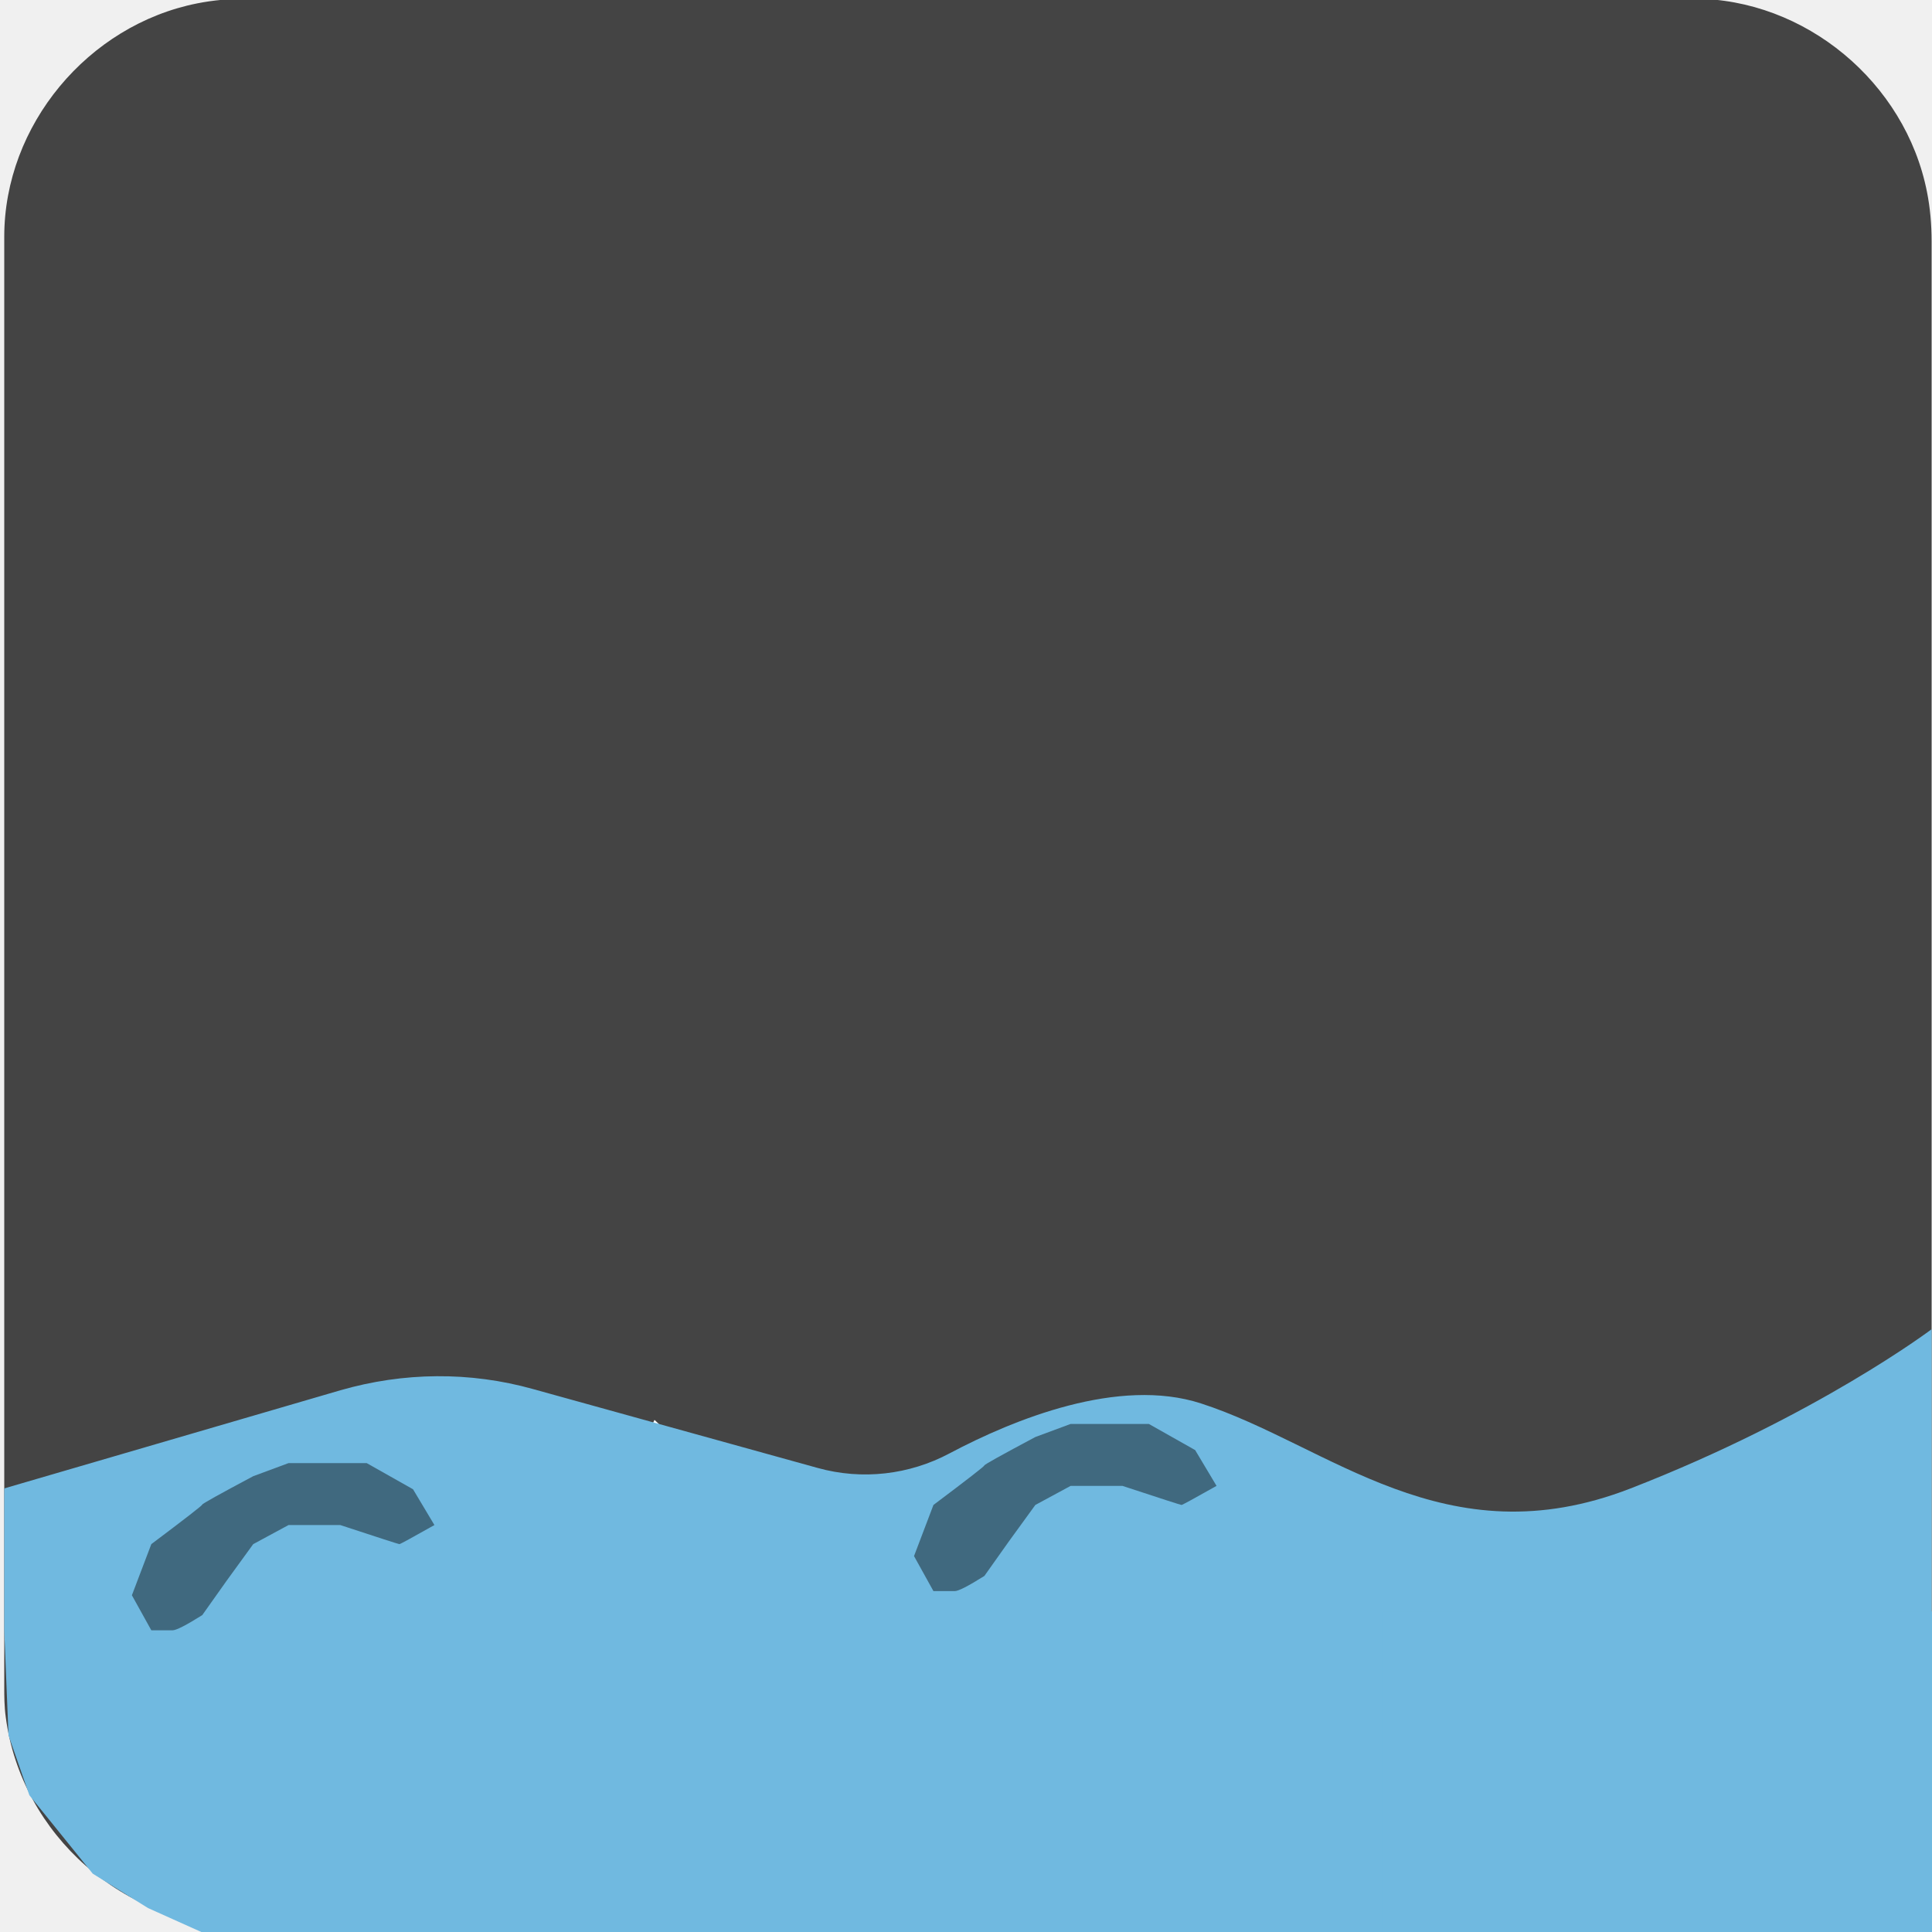
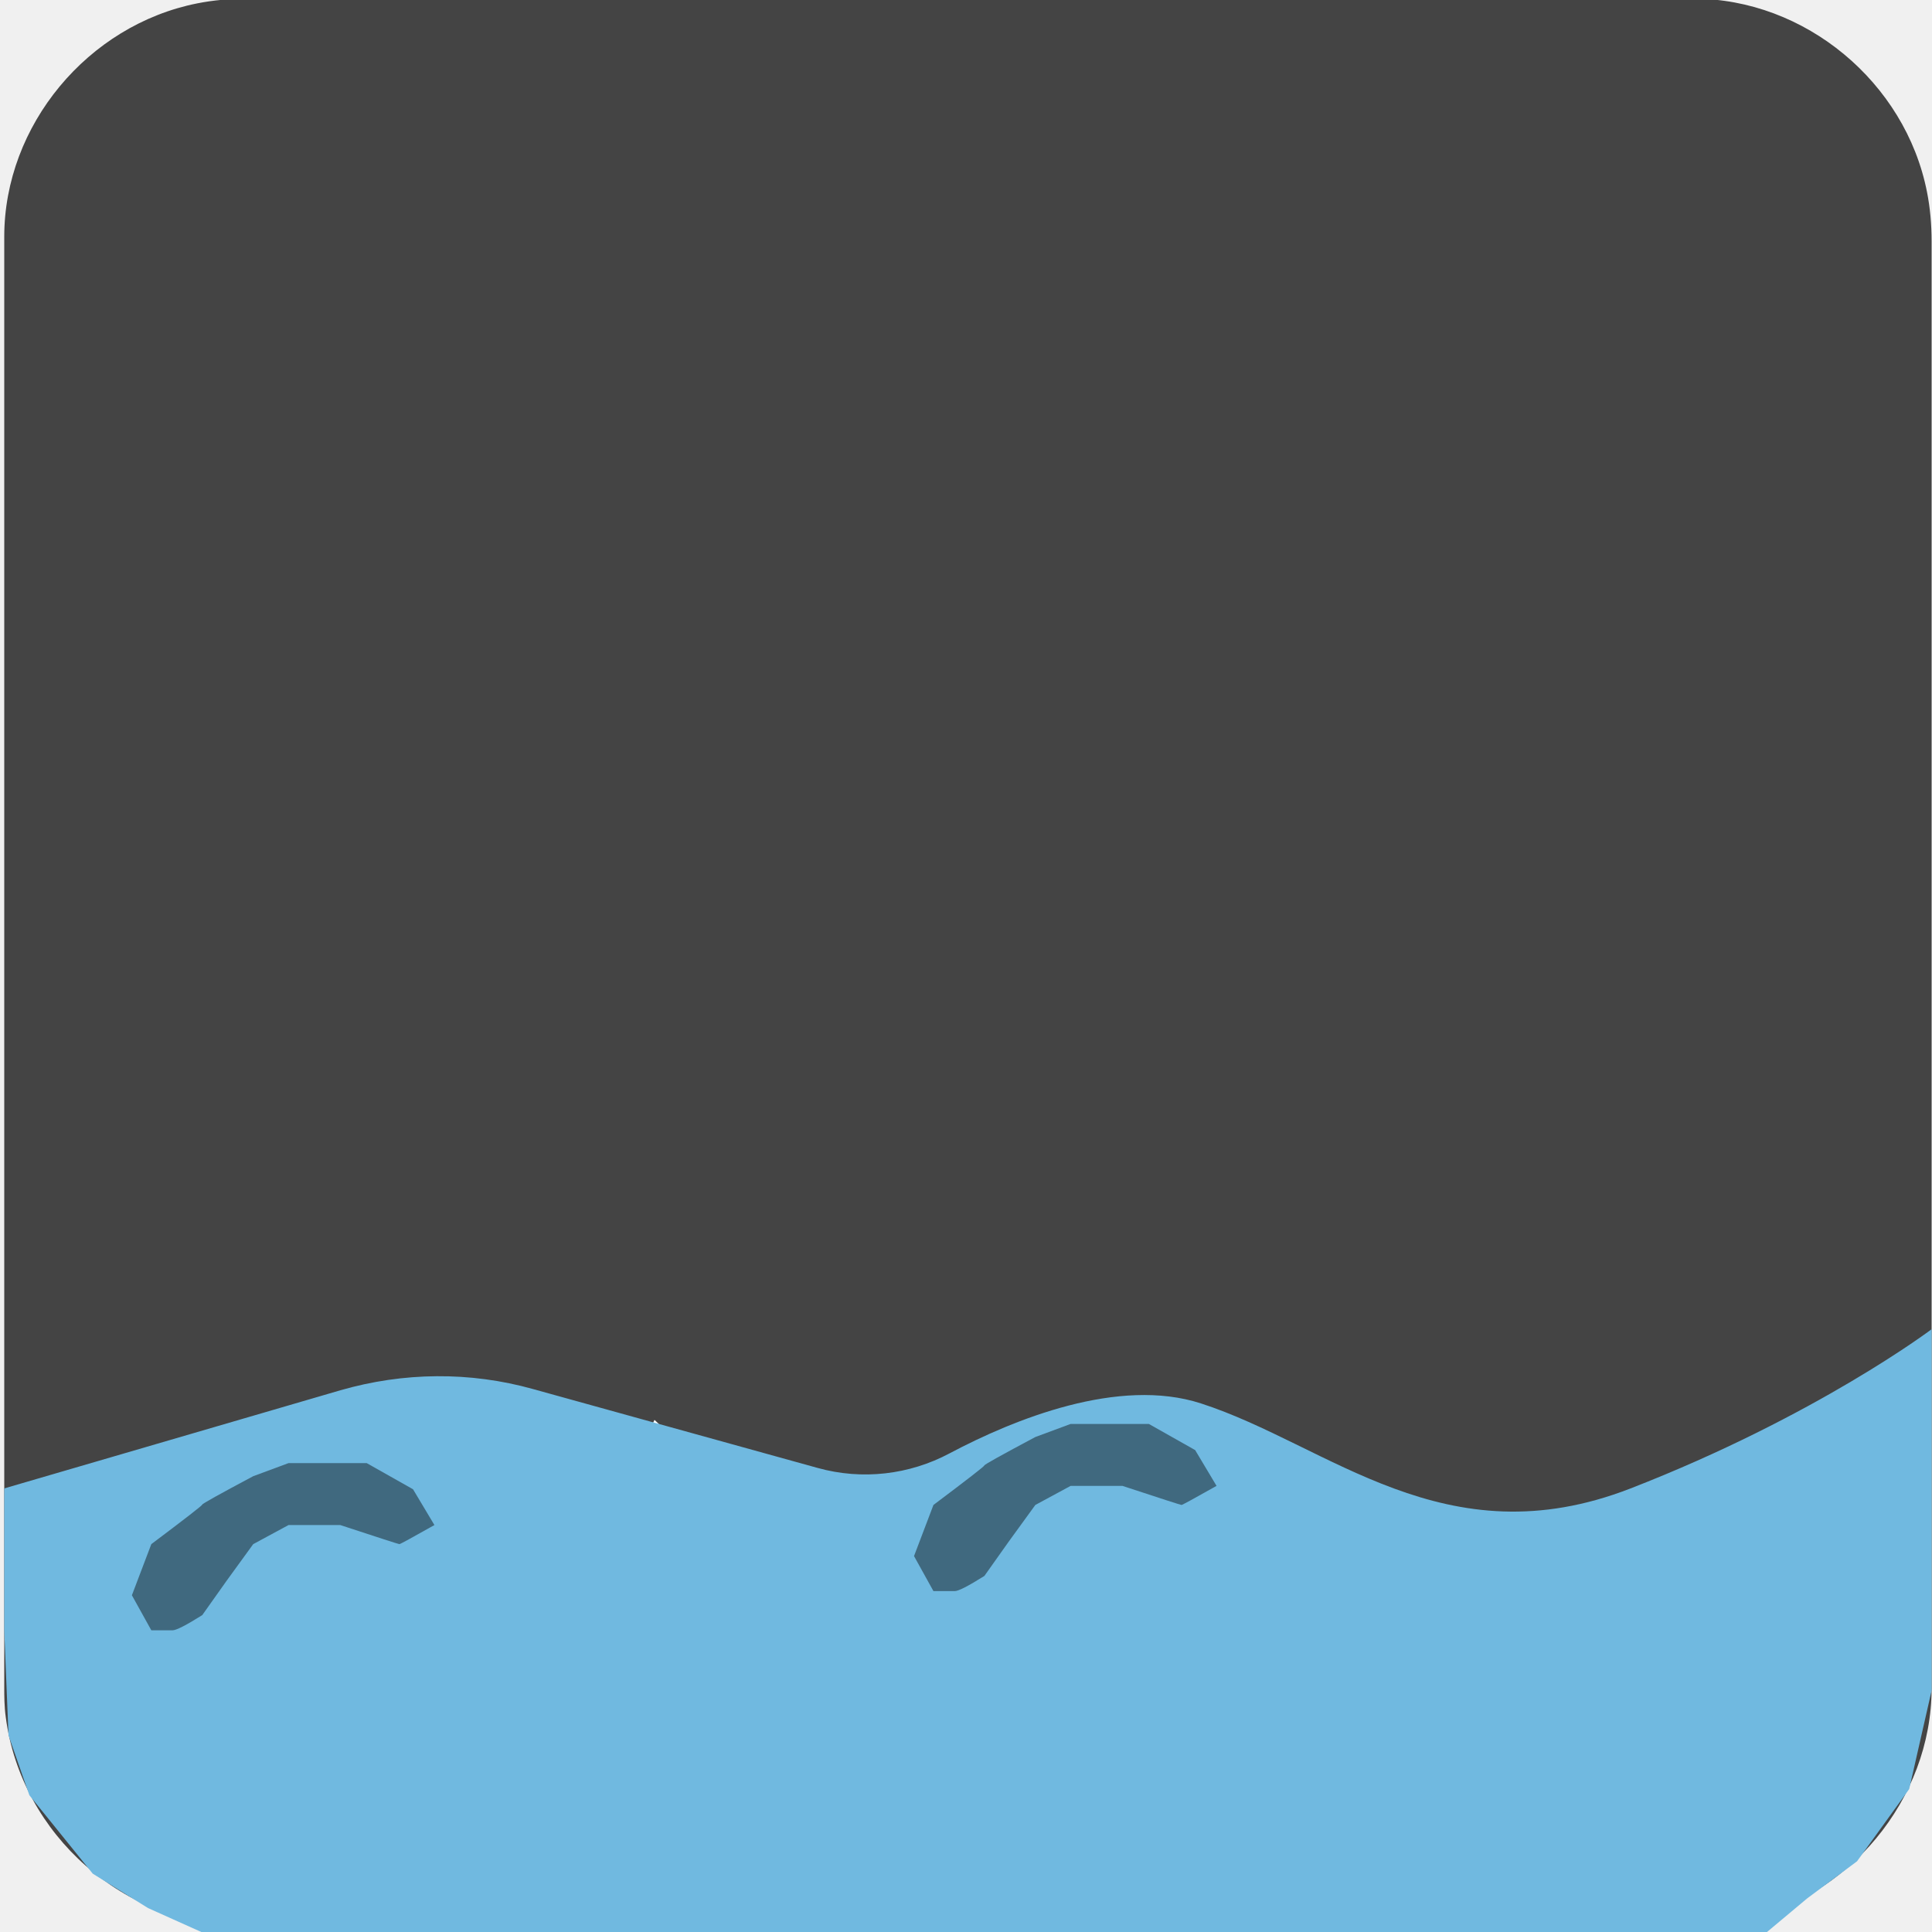
<svg xmlns="http://www.w3.org/2000/svg" viewBox="0 0 500 500" overflow="hidden" preserveAspectRatio="xMidYMid meet" id="eaf-f442-0">
  <defs>
    <clipPath id="eaf-f442-1">
      <rect x="0" y="0" width="500" height="500" />
    </clipPath>
    <style>#eaf-f442-0 * {animation: 4000ms linear infinite normal both running;offset-rotate:0deg}@keyframes eaf-f442-2{0%,100%{transform:none;offset-path:path("m271.785 376.1l0 0l47.418 5.272l-47.418 -5.272")}}@keyframes eaf-f442-3{0%{offset-distance:0%}25%{offset-distance:0%}35%{offset-distance:50%}75%,100%{offset-distance:100%}}@keyframes eaf-f442-4{0%{transform:rotate(194deg);animation-timing-function:cubic-bezier(0.2,0,0.83,1)}25%{transform:rotate(0);animation-timing-function:cubic-bezier(0.17,0.01,0.86,1)}50%,100%{transform:rotate(-195deg)}}@keyframes eaf-f442-5{0%,100%{transform:translate(-272.3452px,-376.1041px)}}@keyframes eaf-f442-6{0%{opacity:1}45.83%{opacity:1}46.68%{opacity:0}99.18%{opacity:0}100%{opacity:1}}@keyframes eaf-f442-7{0%,100%{transform:translate(275.6939px,390.146px)}}@keyframes eaf-f442-8{0%{transform:rotate(0);animation-timing-function:ease-in-out}10%{transform:rotate(21deg);animation-timing-function:ease-in-out}40.83%{transform:rotate(-25deg);animation-timing-function:ease-in-out}60%{transform:rotate(21deg);animation-timing-function:ease-in-out}100%{transform:rotate(0)}}@keyframes eaf-f442-9{0%,100%{transform:translate(10.8896px,-21.6319px)}}@keyframes eaf-f442-10{0%,100%{transform:translate(73.28px,400.2851px)}}@keyframes eaf-f442-11{0%{transform:rotate(0);animation-timing-function:ease-in-out}25%{transform:rotate(21deg);animation-timing-function:ease-in-out}50%{transform:rotate(-25deg);animation-timing-function:ease-in-out}75%{transform:rotate(21deg);animation-timing-function:ease-in-out}100%{transform:rotate(0)}}@keyframes eaf-f442-12{0%,100%{transform:none;offset-path:path("m147.467 365.573l0.738 12.999l-0.738 -64.208l0 58.868")}}@keyframes eaf-f442-13{0%{offset-distance:0%;animation-timing-function:ease-in-out}41.68%{offset-distance:9.566%;animation-timing-function:ease-in-out}56.68%{offset-distance:56.747%;animation-timing-function:ease-in-out}71.68%,100%{offset-distance:100%}}@keyframes eaf-f442-14{0%{transform:rotate(0)}56.68%{transform:rotate(0)}71.68%,100%{transform:rotate(-49deg)}}@keyframes eaf-f442-15{0%{transform:scale(1,0)}41.68%{transform:scale(1,0);animation-timing-function:ease-in-out}44.18%{transform:scale(0.79,0.35)}56.68%{transform:scale(1.52,1.47);animation-timing-function:ease-in-out}70.03%{transform:scale(0.79,0.35)}71.68%,100%{transform:scale(1,0)}}@keyframes eaf-f442-16{0%,100%{transform:translate(-147.4666px,-365.5733px)}}@keyframes eaf-f442-17{0%{opacity:1}66.68%{opacity:1;animation-timing-function:ease-in-out}70.03%,100%{opacity:0}}</style>
  </defs>
  <g clip-path="url('#eaf-f442-1')" style="isolation: isolate;">
    <g>
      <g transform="matrix(4 0 0 4 -827.2998 -2255.138)">
        <path fill="#444444" d="m331.8 626.1c0 15.6 0 31.3 0 46.9c0 7.2 -5.4 13.7 -12.5 15.1c-1 0.2 -2.1 0.3 -3.2 0.3c-31.2 0 -62.4 0 -93.6 0c-7.6 0 -14.3 -5.9 -15.3 -13.5c-0.1 -0.7 -0.1 -1.4 -0.1 -2c0 -31.3 0 -62.5 0 -93.8c0 -7.2 5.4 -13.7 12.5 -15.1c1 -0.2 2.1 -0.3 3.2 -0.3c31.2 0 62.4 0 93.6 0c7.2 0 13.7 5.4 15.1 12.5c0.2 1 0.3 2.1 0.3 3.2c0 15.6 0 31.1 0 46.7z" />
      </g>
      <g transform="matrix(-0.9703 -0.2419 0.2419 -0.9703 445.0524 806.9185)" style="animation-name: eaf-f442-2, eaf-f442-3, eaf-f442-4, eaf-f442-5, eaf-f442-6; animation-composition: replace, add, add, add, replace;">
        <g>
          <path fill="#ababab" fill-rule="evenodd" stroke="#ffffff" stroke-width="8.866" d="m65.5 289.1c19.8 5 38.5 -15.6 57 -18.5c43.4 -6.7 94.4 -11.6 133.7 -34.5c25.2 -15.2 53 -18.4 78.9 -3.2c14.3 8.4 24.4 22.7 38.7 30.6c15.9 8.8 -20.9 54.7 -16.6 71.3c4.6 13.1 13.5 18.1 13.5 18.1c5.3 -24.9 56.1 -34.6 44.9 -62.5c29.7 5.6 49.5 -22 76.9 -27.9c-10.3 -6.5 -21.3 -11.3 -33.7 -11.4c-16.2 0.8 -41.9 9.6 -54.3 -5.2c-15.1 -45.8 -35.5 -111.5 -85.6 -129.8c-9.7 -13.5 -4.8 -33.4 3.8 -46.3c5.8 -8.7 14.8 -18.7 15.7 -28.9c-21.9 3 -45 18.2 -61.3 31.6c-10.3 8.4 -19.8 19.1 -30.9 26.8c-62.6 -3.9 -119 39.4 -151.1 88.4c-7.7 11.8 -8.6 28.2 -13 40.7c-5.5 15.5 -19.8 29 -27.9 44.3c-4.4 7.6 5.9 13.3 11.3 16.4z" />
          <path fill="#cfcfcf" fill-rule="evenodd" d="m75.2 285.8c24.2 -45.3 71.7 -56.5 106.8 -89.4c53 -49.8 144.5 -44.8 200 -4.1c-14.6 -28.8 -37.1 -61.6 -66.5 -76.6c-20 -2.9 -47 -17.9 -67 -12.6c-71.4 -2.4 -148.9 57.2 -161.5 126.8c-3.2 17.5 -23 29.6 -26.6 47.4c-1.6 8.1 9.5 5.6 14.8 8.5z" />
          <path fill="none" stroke="#fffced" stroke-width="7.071" d="m78.6 279.9c17.2 -8.1 34 -15.7 52.9 -19c16.8 -2.9 33.5 -3.9 50.1 -8.4c24.6 -6.7 51.3 -11.8 73.7 -24.2c26.1 -14.5 55.2 -19.1 82.3 -4.2c16.1 8.8 27.3 23.4 42.5 33.3c22.4 8 -4.4 45.8 -9.2 56.8c-5 13.2 -2.4 21.6 -2.4 21.6c13.9 -20.6 53 -24.7 32.1 -57.7c14.8 3.7 28.7 6.5 43 -0.4c8.9 -4.3 15.5 -11.8 25.1 -15c-8.9 -4.5 -16.2 -2.4 -23.9 -1.6c-17.1 0.5 -36.1 5.9 -49.2 -9c-14.4 -48.1 -32.3 -106.6 -82 -129.6c-13.6 -11.5 -10.1 -32.3 -5.1 -44.8c2.4 -5.9 8.2 -11.7 12.2 -17.6c0.7 -1 9.7 -10.8 3.6 -6.3c-19 5.4 -36.7 21.4 -52 33c-8.3 6.5 -15.2 14.8 -23.9 20.7c-62.6 -2.6 -116.5 34.9 -146.9 86.1c-6.9 11.6 -7.1 27.5 -12 39.4c-5.8 14 -19.5 26.7 -24.3 41.2c-2.5 7.5 4.7 9 13.4 5.7z" opacity="0.94" />
          <path fill="#cfcfcf" fill-rule="evenodd" d="m152.7 261.1c37.5 -5.4 69.3 -14.9 103.2 -32.7c41.6 -20.4 68.5 -16.3 106.3 6.6c1.4 -10.4 -7.8 -21.7 -18.2 -24.1c-11.7 -1.8 -38.3 -3.9 -21.4 -15c7.3 -4.8 28 -8.6 26.8 -12.6c-2.3 -7.7 -50.8 -0.9 -64.4 4.9c-20.6 8.8 -42.3 21.7 -65 27.7c-23.9 6 -42.9 7.2 -60.7 25.6c-2.8 2.8 -22.5 21.9 -6.6 19.6z" opacity="0.97" />
          <path fill="#a8a8a8" fill-rule="evenodd" stroke="#ffffff" stroke-width="8.866" d="m260 229.5c7.6 1.8 82 23.2 61.6 32.6c-23 5 -51.1 11.1 -73.6 0.6c-8.9 -4.1 -15.6 -12.6 -26 -12.8c-8.6 -11.6 29.1 -20.5 38 -20.4z" />
          <path fill="none" stroke="#fcf9eb" stroke-width="8.866" stroke-linecap="round" stroke-linejoin="round" d="m260.1 238.6c8.8 2.2 49.8 8.5 49.9 18.2c-17.1 2.1 -38.4 5.5 -52.8 0c-8.4 -3.2 -15 -9.2 -20.5 -11.7c-1.4 0.3 14.3 -7.4 23.4 -6.5z" />
          <path fill="#ffffff" fill-rule="evenodd" d="m195.3 191.5c-3.3 9.2 -15.2 12.1 -22.3 18.1c-6 5.1 -17.6 23.9 -27.1 20c-8.9 -25.8 26.8 -53.8 49.4 -38.1z" />
          <path fill="#fcf9eb" fill-rule="evenodd" d="m187.3 198.4c1.5 3.5 -7.4 5.4 -13.3 10.7c-7.2 6.3 -12.2 15.4 -15.9 12c-5.2 -15.5 15.6 -32.1 29.2 -22.7z" />
          <path fill="#ffffff" fill-rule="evenodd" d="m181.2 210.4c0.2 4.9 -4.3 9 -10.2 9.3c-5.9 0.2 -10.8 -3.6 -10.9 -8.5l0 0c-0.1 -4.9 4.5 -8.9 10.2 -9.1c5.8 -0.3 10.7 3.5 10.9 8.3z" />
        </g>
      </g>
      <path fill="#70b9e0" d="m1.1 385.2l87 -25.4c16.3 -4.7 33.5 -4.9 49.9 -0.3l73.6 20.4c11.5 3.2 23.7 1.8 34.2 -3.8c16.6 -8.8 43.7 -19.8 65 -12.9c33.1 10.7 63.1 40.7 111.2 22c48.1 -18.7 77.9 -41.2 77.9 -41.2l0 93.5l-5.8 25.5l-13.5 18.7l-12.9 9.6l-10.4 8.7l-405.2 0l-13.8 -6.2l-14.3 -8.9l-16.4 -20.3l-5.4 -15.5l-1.1 -27.1l0 -36.8z" />
      <path fill="#000000" d="m0 0l-9.505 0l-9.132 3.386q-13.186 7.017 -13.186 7.345q0 0.329 -13.186 10.236l-5.027 13.232l5.027 9.064q4.123 0 5.527 0q1.404 0 7.659 -3.927q6.281 -8.86 6.281 -8.86c0 0 6.905 -9.509 6.905 -9.509q0 0 9.132 -4.936l13.408 0q14.989 4.936 15.292 4.936q0.302 0 9.063 -4.936l-5.536 -9.265l-11.986 -6.766l-10.735 0z" transform="translate(286.5835 368.5141)" opacity="0.43" style="animation-name: eaf-f442-7, eaf-f442-8, eaf-f442-9; animation-composition: replace, add, add;" />
      <path fill="#000000" d="m0 0l-9.505 0l-9.132 3.386q-13.186 7.017 -13.186 7.345q0 0.329 -13.186 10.236l-5.027 13.232l5.027 9.064q4.123 0 5.527 0q1.404 0 7.659 -3.927q6.281 -8.86 6.281 -8.86c0 0 6.905 -9.509 6.905 -9.509q0 0 9.132 -4.936l13.408 0q14.989 4.936 15.292 4.936q0.302 0 9.063 -4.936l-5.536 -9.265l-11.986 -6.766l-10.735 0z" transform="translate(84.1695 378.6532)" opacity="0.43" style="animation-name: eaf-f442-10, eaf-f442-11, eaf-f442-9; animation-composition: replace, add, add;" />
      <g transform="matrix(1 0 0 0 0 365.5733)" style="animation-name: eaf-f442-12, eaf-f442-13, eaf-f442-14, eaf-f442-15, eaf-f442-16, eaf-f442-17; animation-composition: replace, add, add, add, add, replace;">
        <g>
          <path fill="#ffffff" d="m16.1 93.8c14.91 0.91 25.19 7.67 33.46 17.95c2.07 2.58 3.88 5.41 5.48 8.32c0.68 1.24 0.52 2.96 0.74 4.46c-1.46 -0.34 -3.07 -0.39 -4.35 -1.07c-3.96 -2.09 -7.7 -4.58 -11.69 -6.58c-3.52 -1.76 -7.02 -1.37 -10.33 1.03c-2.41 1.75 -4.99 3.32 -7.63 4.72c-8.53 4.52 -15.94 2.86 -19.87 -4.33c-4.18 -7.63 -1.26 -18.07 6.47 -22.04c2.74 -1.4 5.93 -1.91 7.72 -2.45l0 -0.01zm29.34 20.36c-5.9 -7.86 -13.28 -13.58 -23.03 -15.27c-3.47 -0.6 -7.41 -0.47 -10.74 0.58c-6.35 2.01 -9.21 10.04 -6.38 16.11c2.62 5.6 7.68 6.8 14.36 3.36c1.47 -0.76 3.03 -1.47 4.29 -2.51c6.62 -5.47 13.62 -6.45 21.49 -2.27l0.01 0z" transform="matrix(0.8829 0.4695 -0.4695 0.8829 129.6832 202.2827)" />
          <path fill="#ffffff" d="m2.34 44.1c0.34 -1.97 0.55 -4.66 1.31 -7.18c1.99 -6.61 6.84 -10.17 12.8 -9.71c5.96 0.46 11.22 5.17 12.04 11.53c0.42 3.23 -0.17 6.6 -0.42 9.91c-0.53 6.95 -1.83 13.94 -1.46 20.84c0.24 4.38 2.94 8.62 4.47 12.95c0.44 1.25 0.61 2.59 0.9 3.89c-1.37 -0.13 -3.03 0.19 -4.08 -0.47c-15.15 -9.53 -24.64 -22.61 -25.56 -41.76zm20.3 32.09c-2.12 -10.45 -0.27 -20.59 1.77 -30.74c0.35 -1.76 0.32 -3.68 0.06 -5.47c-0.69 -4.82 -4.25 -8.35 -8.45 -8.5c-5.15 -0.18 -7.51 3.1 -8.51 7.52c-0.58 2.57 -0.92 5.3 -0.71 7.91c0.93 11.92 6.5 21.49 15.84 29.29l0 -0.01z" transform="matrix(0.8829 0.4695 -0.4695 0.8829 129.6832 202.2827)" />
          <path fill="#ffffff" d="m44.33 10.56c-0.3 5.5 -5.33 9.99 -10.74 9.6c-5.56 -0.4 -9.88 -5.35 -9.46 -10.85c0.41 -5.4 5.02 -9.51 10.44 -9.31c5.57 0.21 10.06 5.07 9.76 10.55l0 0.01zm-3.43 0.53c-0.03 -0.81 -0.05 -1.61 -0.08 -2.42c-2.21 -1.47 -4.31 -3.88 -6.67 -4.18c-3.65 -0.47 -5.85 2.19 -5.63 5.97c0.2 3.56 2.58 5.86 5.94 5.11c2.36 -0.53 4.31 -2.92 6.44 -4.48z" transform="matrix(0.8829 0.4695 -0.4695 0.8829 129.6832 202.2827)" />
          <path fill="#ffffff" d="m98.72 40.12c-1.94 4.29 -3.31 8.99 -5.97 12.77c-3.03 4.3 -6.95 8.09 -10.95 11.56c-9.62 8.33 -11.8 18.83 -7.11 29.82c3.59 8.4 9.68 15.73 14.55 23.59c0.95 1.54 1.46 3.36 2.17 5.05c-1.86 -0.11 -3.9 0.26 -5.54 -0.39c-24.47 -9.64 -42.75 -25.12 -47.65 -52.44c-2.45 -13.65 -1.17 -26.99 6.57 -38.98c6.48 -10.04 15.4 -16.67 27.76 -17.09c13.94 -0.47 25 11.04 26.17 26.1l0 0.01zm-17.97 75.46c-3.3 -6.17 -7.13 -12.06 -9.74 -18.45c-5.74 -14.06 -2.65 -25.97 8.47 -36.19c2.94 -2.7 5.88 -5.46 8.46 -8.5c7 -8.28 7.31 -17.66 1.14 -26.14c-5.53 -7.59 -15.78 -10.25 -25.16 -6.27c-10.35 4.39 -16.71 12.48 -20.08 22.97c-9.19 28.57 7.49 61.27 36.92 72.58l-0.01 0z" transform="matrix(0.8829 0.4695 -0.4695 0.8829 129.6832 202.2827)" />
          <path fill="#fffdd8" d="m44.7 56.3c3.8 -14.24 9.26 -26.25 23.41 -31.74c1.08 -0.42 2.24 -0.93 3.34 -0.89c0.98 0.04 1.93 0.79 2.9 1.23c-0.56 0.88 -0.95 2.33 -1.7 2.54c-14.45 4.08 -19.85 15.48 -23.44 28.49c-0.32 1.17 -1.65 2.07 -2.51 3.09c-0.75 -1.03 -1.51 -2.07 -1.99 -2.73l-0.01 0.01z" transform="matrix(0.8829 0.4695 -0.4695 0.8829 129.6832 202.2827)" />
          <path fill="#ffffff" d="m89.84 88.35c-0.06 -18.74 15.45 -32.01 31.67 -28.12c7.78 1.87 13.24 8.65 13.72 17.04c0.41 7.31 -3.05 12 -11.2 15.14c-12.29 4.74 -16.83 12.04 -15.62 25.14c0.12 1.33 0.51 2.67 0.4 3.97c-0.1 1.16 -0.72 2.28 -1.1 3.42c-1.11 -0.56 -2.56 -0.83 -3.28 -1.71c-8.6 -10.42 -14.13 -22.14 -14.58 -34.88l-0.01 0zm13.92 26.98c0.26 -14.34 6.86 -22.55 18.66 -26.91c6.86 -2.53 8.88 -5.47 8.41 -11.68c-0.47 -6.27 -4.5 -11.06 -10.44 -12.43c-11.15 -2.56 -23.37 5.25 -25.61 16.76c-2.36 12.15 1.79 22.77 8.98 34.25l0 0.01z" transform="matrix(0.8829 0.4695 -0.4695 0.8829 129.6832 202.2827)" />
          <path fill="#fffdd9" d="m96.4 90.41c0.53 -13.36 8.99 -22.12 20.39 -22.08c1.54 0 3.08 1.18 4.61 1.82c-1.39 0.78 -2.73 2.13 -4.17 2.26c-10.22 0.88 -14.96 5.7 -16.69 16.97c-0.22 1.43 -1.63 2.67 -2.5 4c-0.73 -1.31 -1.45 -2.61 -1.65 -2.97l0.01 0z" transform="matrix(0.8829 0.4695 -0.4695 0.8829 129.6832 202.2827)" />
        </g>
        <g>
          <path fill="#9eddff" d="m45.45 114.16c-7.87 -4.18 -14.87 -3.19 -21.49 2.27c-1.26 1.04 -2.82 1.75 -4.29 2.51c-6.68 3.44 -11.74 2.25 -14.36 -3.36c-2.83 -6.07 0.03 -14.1 6.38 -16.11c3.33 -1.05 7.27 -1.18 10.74 -0.58c9.74 1.69 17.13 7.41 23.03 15.27l-0.01 0z" transform="matrix(0.8829 0.4695 -0.4695 0.8829 129.6832 202.2827)" />
          <path fill="#9eddff" d="m22.64 76.19c-9.34 -7.8 -14.91 -17.38 -15.84 -29.29c-0.2 -2.61 0.13 -5.34 0.71 -7.91c1 -4.42 3.36 -7.7 8.51 -7.52c4.21 0.15 7.77 3.67 8.45 8.5c0.25 1.79 0.29 3.71 -0.06 5.47c-2.04 10.15 -3.89 20.29 -1.77 30.74l0 0.01z" transform="matrix(0.8829 0.4695 -0.4695 0.8829 129.6832 202.2827)" />
          <path fill="#9eddff" d="m40.89 11.09c-2.13 1.56 -4.08 3.95 -6.44 4.48c-3.36 0.75 -5.74 -1.56 -5.94 -5.11c-0.22 -3.79 1.98 -6.45 5.63 -5.97c2.37 0.31 4.46 2.72 6.67 4.18c0.03 0.81 0.05 1.61 0.08 2.42z" transform="matrix(0.8829 0.4695 -0.4695 0.8829 129.6832 202.2827)" />
          <path fill="#9eddff" d="m80.75 115.58c-29.43 -11.31 -46.11 -44.01 -36.92 -72.58c3.37 -10.49 9.73 -18.58 20.08 -22.97c9.38 -3.98 19.64 -1.32 25.16 6.27c6.18 8.48 5.87 17.86 -1.14 26.14c-2.57 3.04 -5.52 5.8 -8.46 8.5c-11.12 10.22 -14.21 22.13 -8.47 36.19c2.61 6.39 6.44 12.28 9.74 18.45l0.01 0zm-36.05 -59.28c0.48 0.66 1.23 1.7 1.99 2.73c0.86 -1.02 2.19 -1.92 2.51 -3.09c3.59 -13.01 8.99 -24.41 23.44 -28.49c0.75 -0.21 1.14 -1.67 1.7 -2.54c-0.96 -0.44 -1.92 -1.19 -2.9 -1.23c-1.1 -0.05 -2.26 0.47 -3.34 0.89c-14.15 5.49 -19.6 17.5 -23.41 31.74l0.01 -0.01z" transform="matrix(0.8829 0.4695 -0.4695 0.8829 129.6832 202.2827)" />
          <path fill="#9eddff" d="m103.76 115.33c-7.19 -11.48 -11.34 -22.1 -8.98 -34.25c2.24 -11.51 14.46 -19.33 25.61 -16.76c5.94 1.36 9.97 6.16 10.44 12.43c0.47 6.21 -1.54 9.15 -8.41 11.68c-11.8 4.36 -18.41 12.56 -18.66 26.91l0 -0.01zm-7.36 -24.92c0.2 0.35 0.92 1.66 1.65 2.97c0.86 -1.33 2.28 -2.57 2.5 -4c1.73 -11.26 6.48 -16.09 16.69 -16.97c1.44 -0.12 2.78 -1.47 4.17 -2.26c-1.54 -0.64 -3.07 -1.81 -4.61 -1.82c-11.41 -0.04 -19.87 8.72 -20.39 22.08l-0.01 0z" transform="matrix(0.8829 0.4695 -0.4695 0.8829 129.6832 202.2827)" />
        </g>
      </g>
-       <rect fill="#70b9e0" width="566.232" height="82.97" transform="matrix(0.254 0 0 1 357.6583 417.0297)" />
      <rect fill="#70b9e0" width="67.015b" height="64.102b" transform="translate(1.5 436.3065)" />
    </g>
  </g>
</svg>
